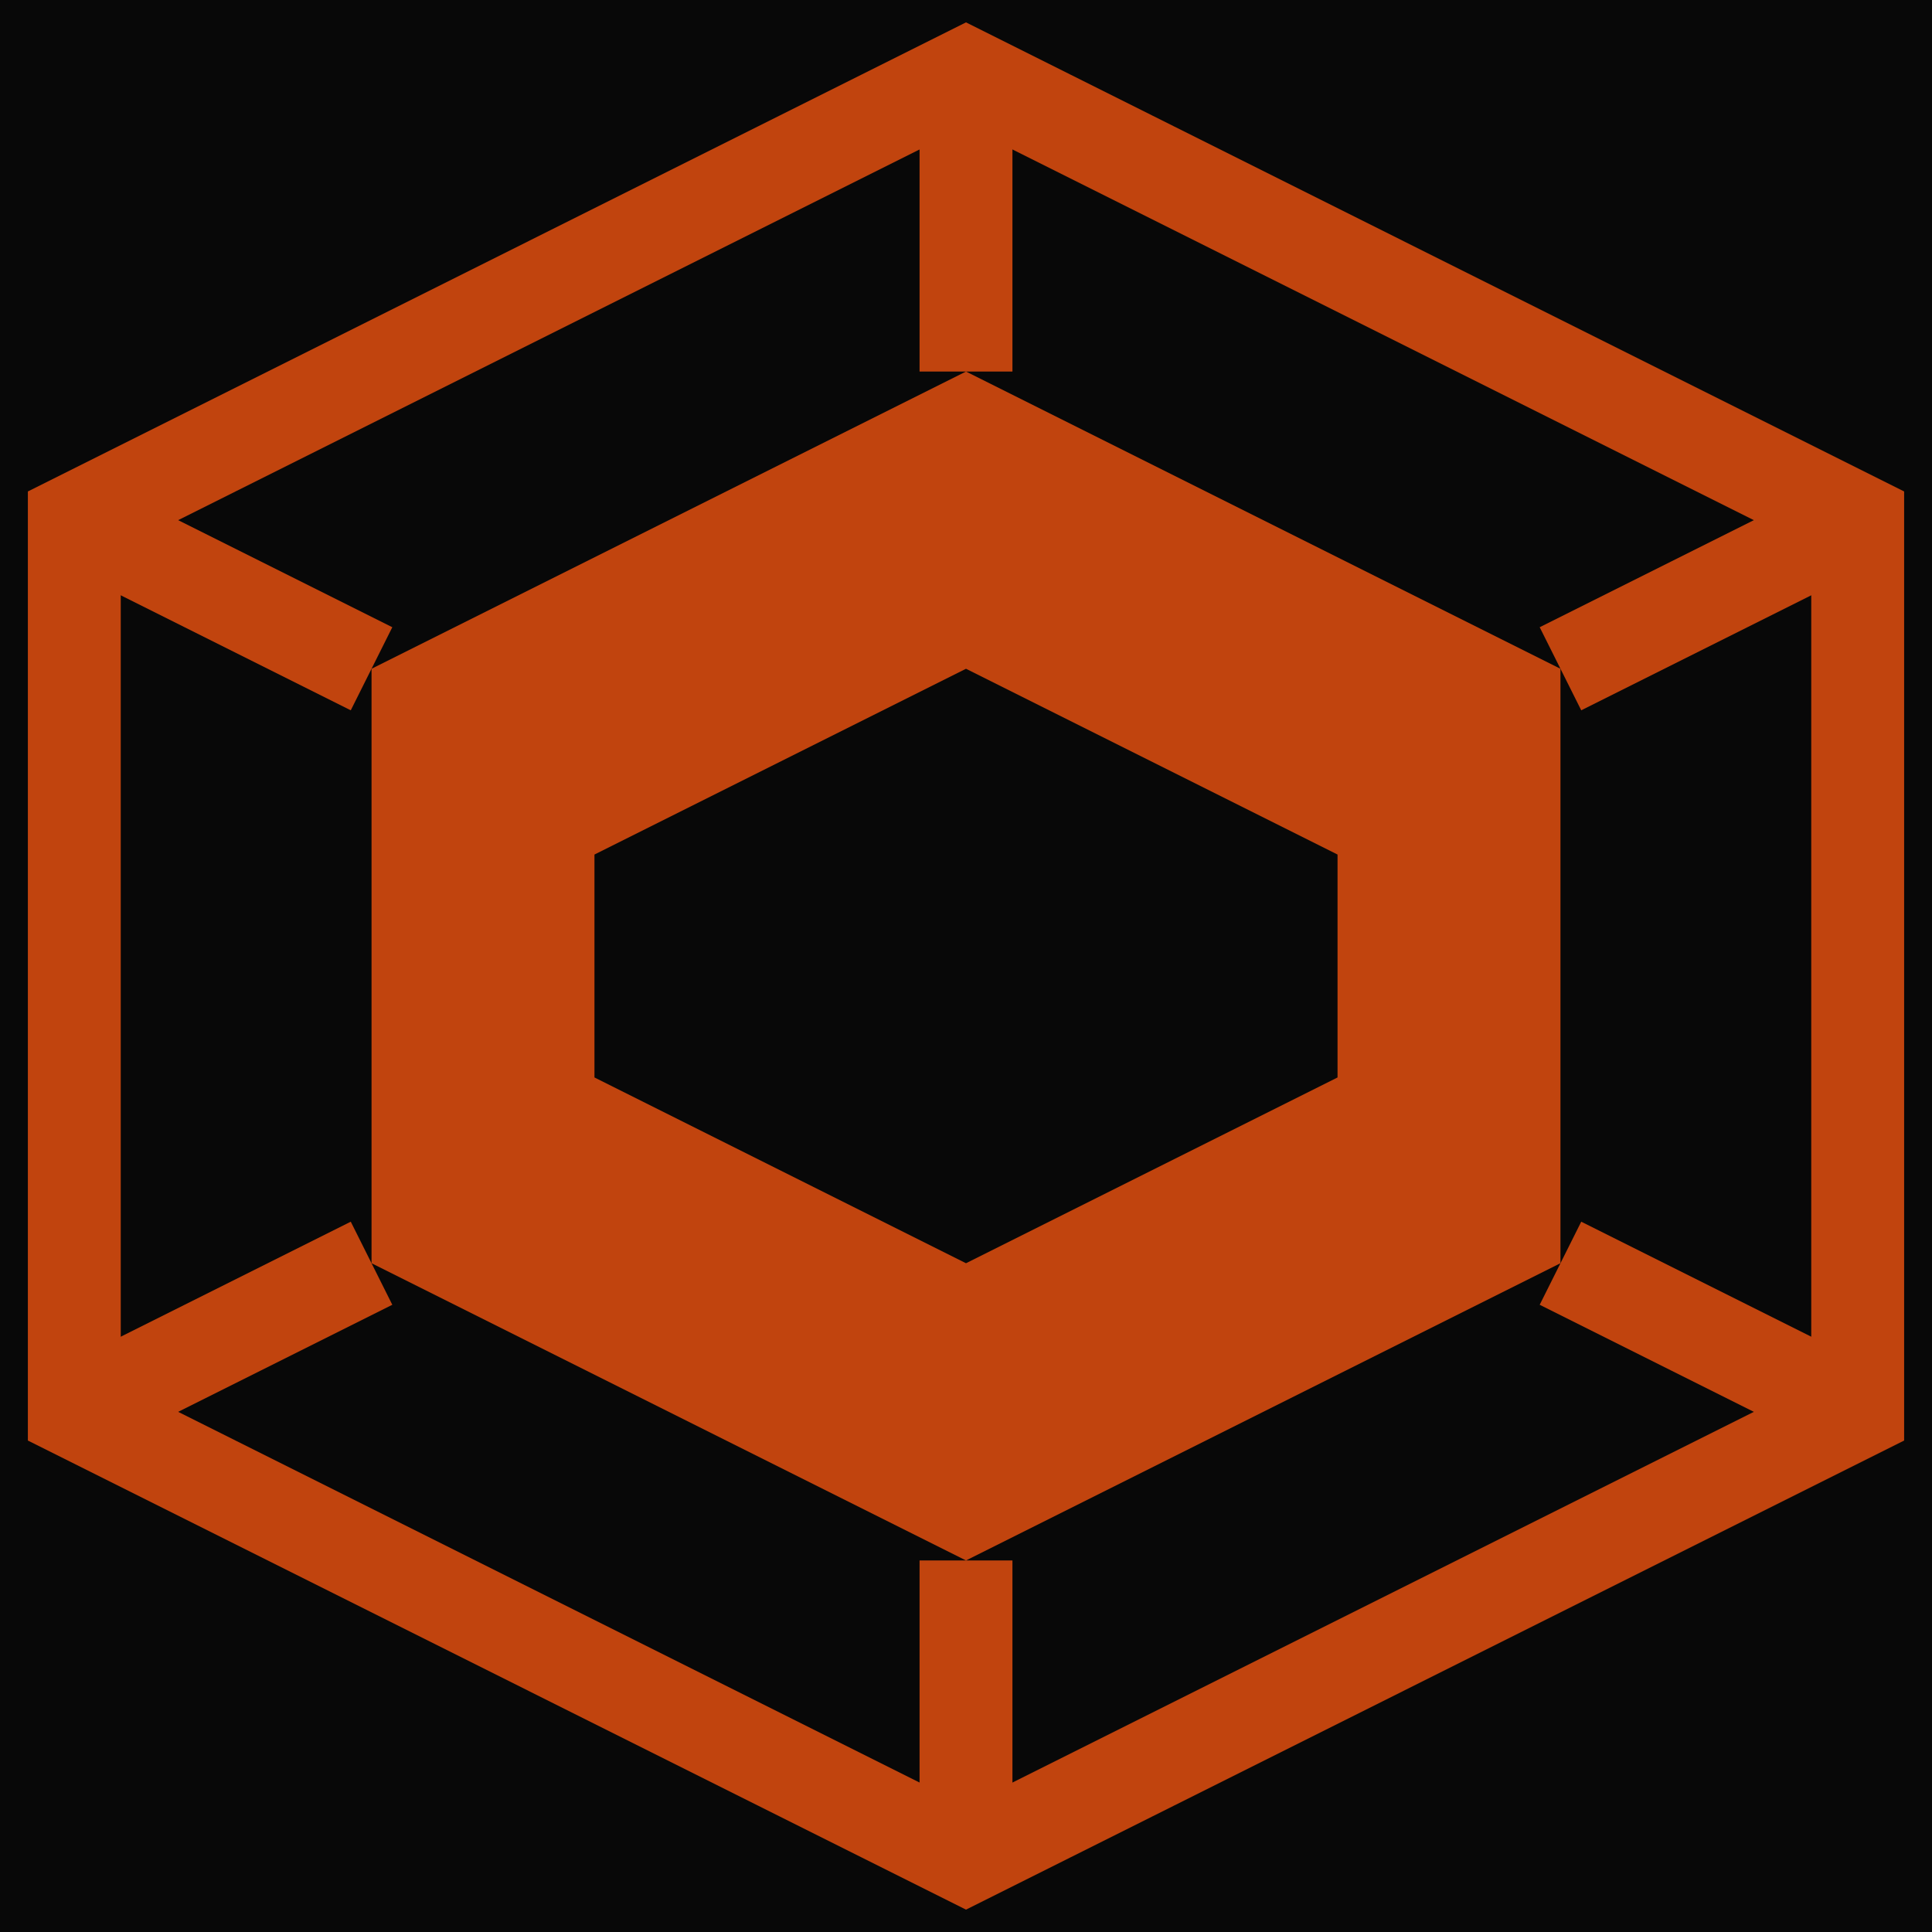
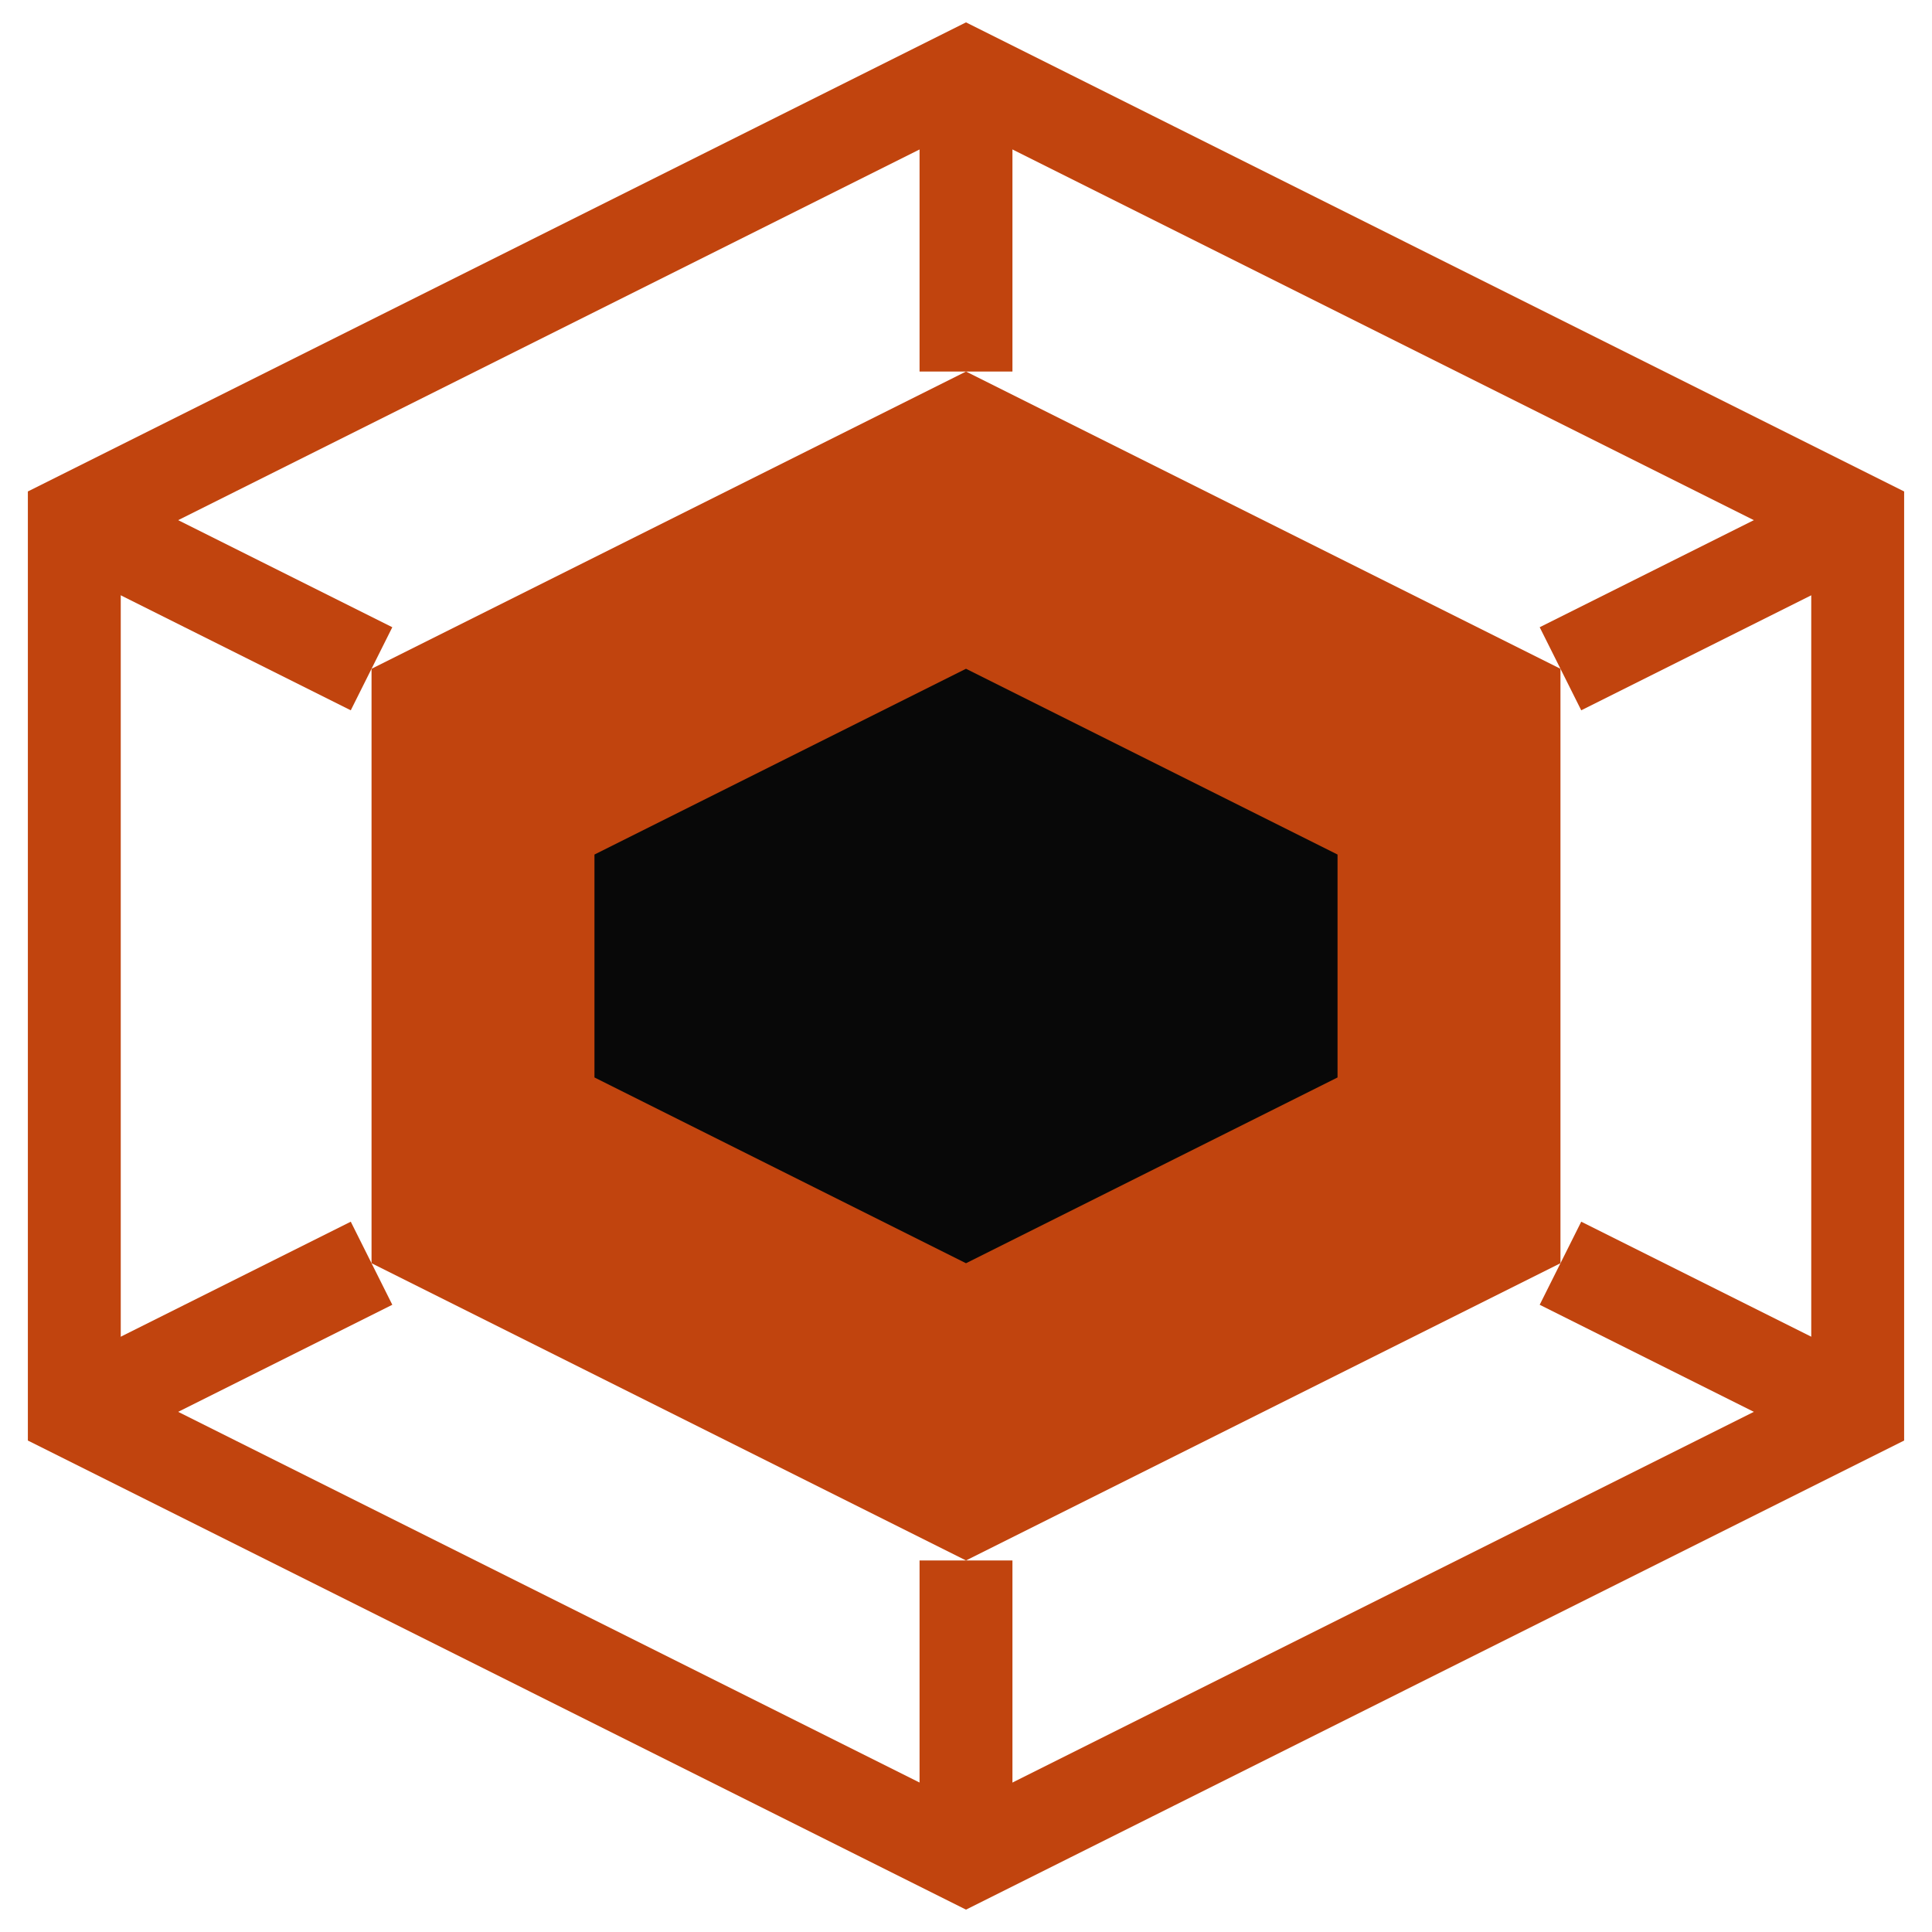
<svg xmlns="http://www.w3.org/2000/svg" viewBox="0 0 52 52">
-   <rect width="52" height="52" fill="#080808" />
  <polygon points="26,2 50,14 50,38 26,50 2,38 2,14" fill="none" stroke="#C1440E" stroke-width="2.5" />
  <polygon points="26,10 42,18 42,34 26,42 10,34 10,18" fill="#C1440E" />
  <polygon points="26,18 36,23 36,29 26,34 16,29 16,23" fill="#080808" />
  <line x1="26" y1="2" x2="26" y2="10" stroke="#C1440E" stroke-width="2.5" />
  <line x1="50" y1="14" x2="42" y2="18" stroke="#C1440E" stroke-width="2.5" />
  <line x1="50" y1="38" x2="42" y2="34" stroke="#C1440E" stroke-width="2.5" />
  <line x1="26" y1="50" x2="26" y2="42" stroke="#C1440E" stroke-width="2.5" />
  <line x1="2" y1="38" x2="10" y2="34" stroke="#C1440E" stroke-width="2.5" />
  <line x1="2" y1="14" x2="10" y2="18" stroke="#C1440E" stroke-width="2.5" />
</svg>
